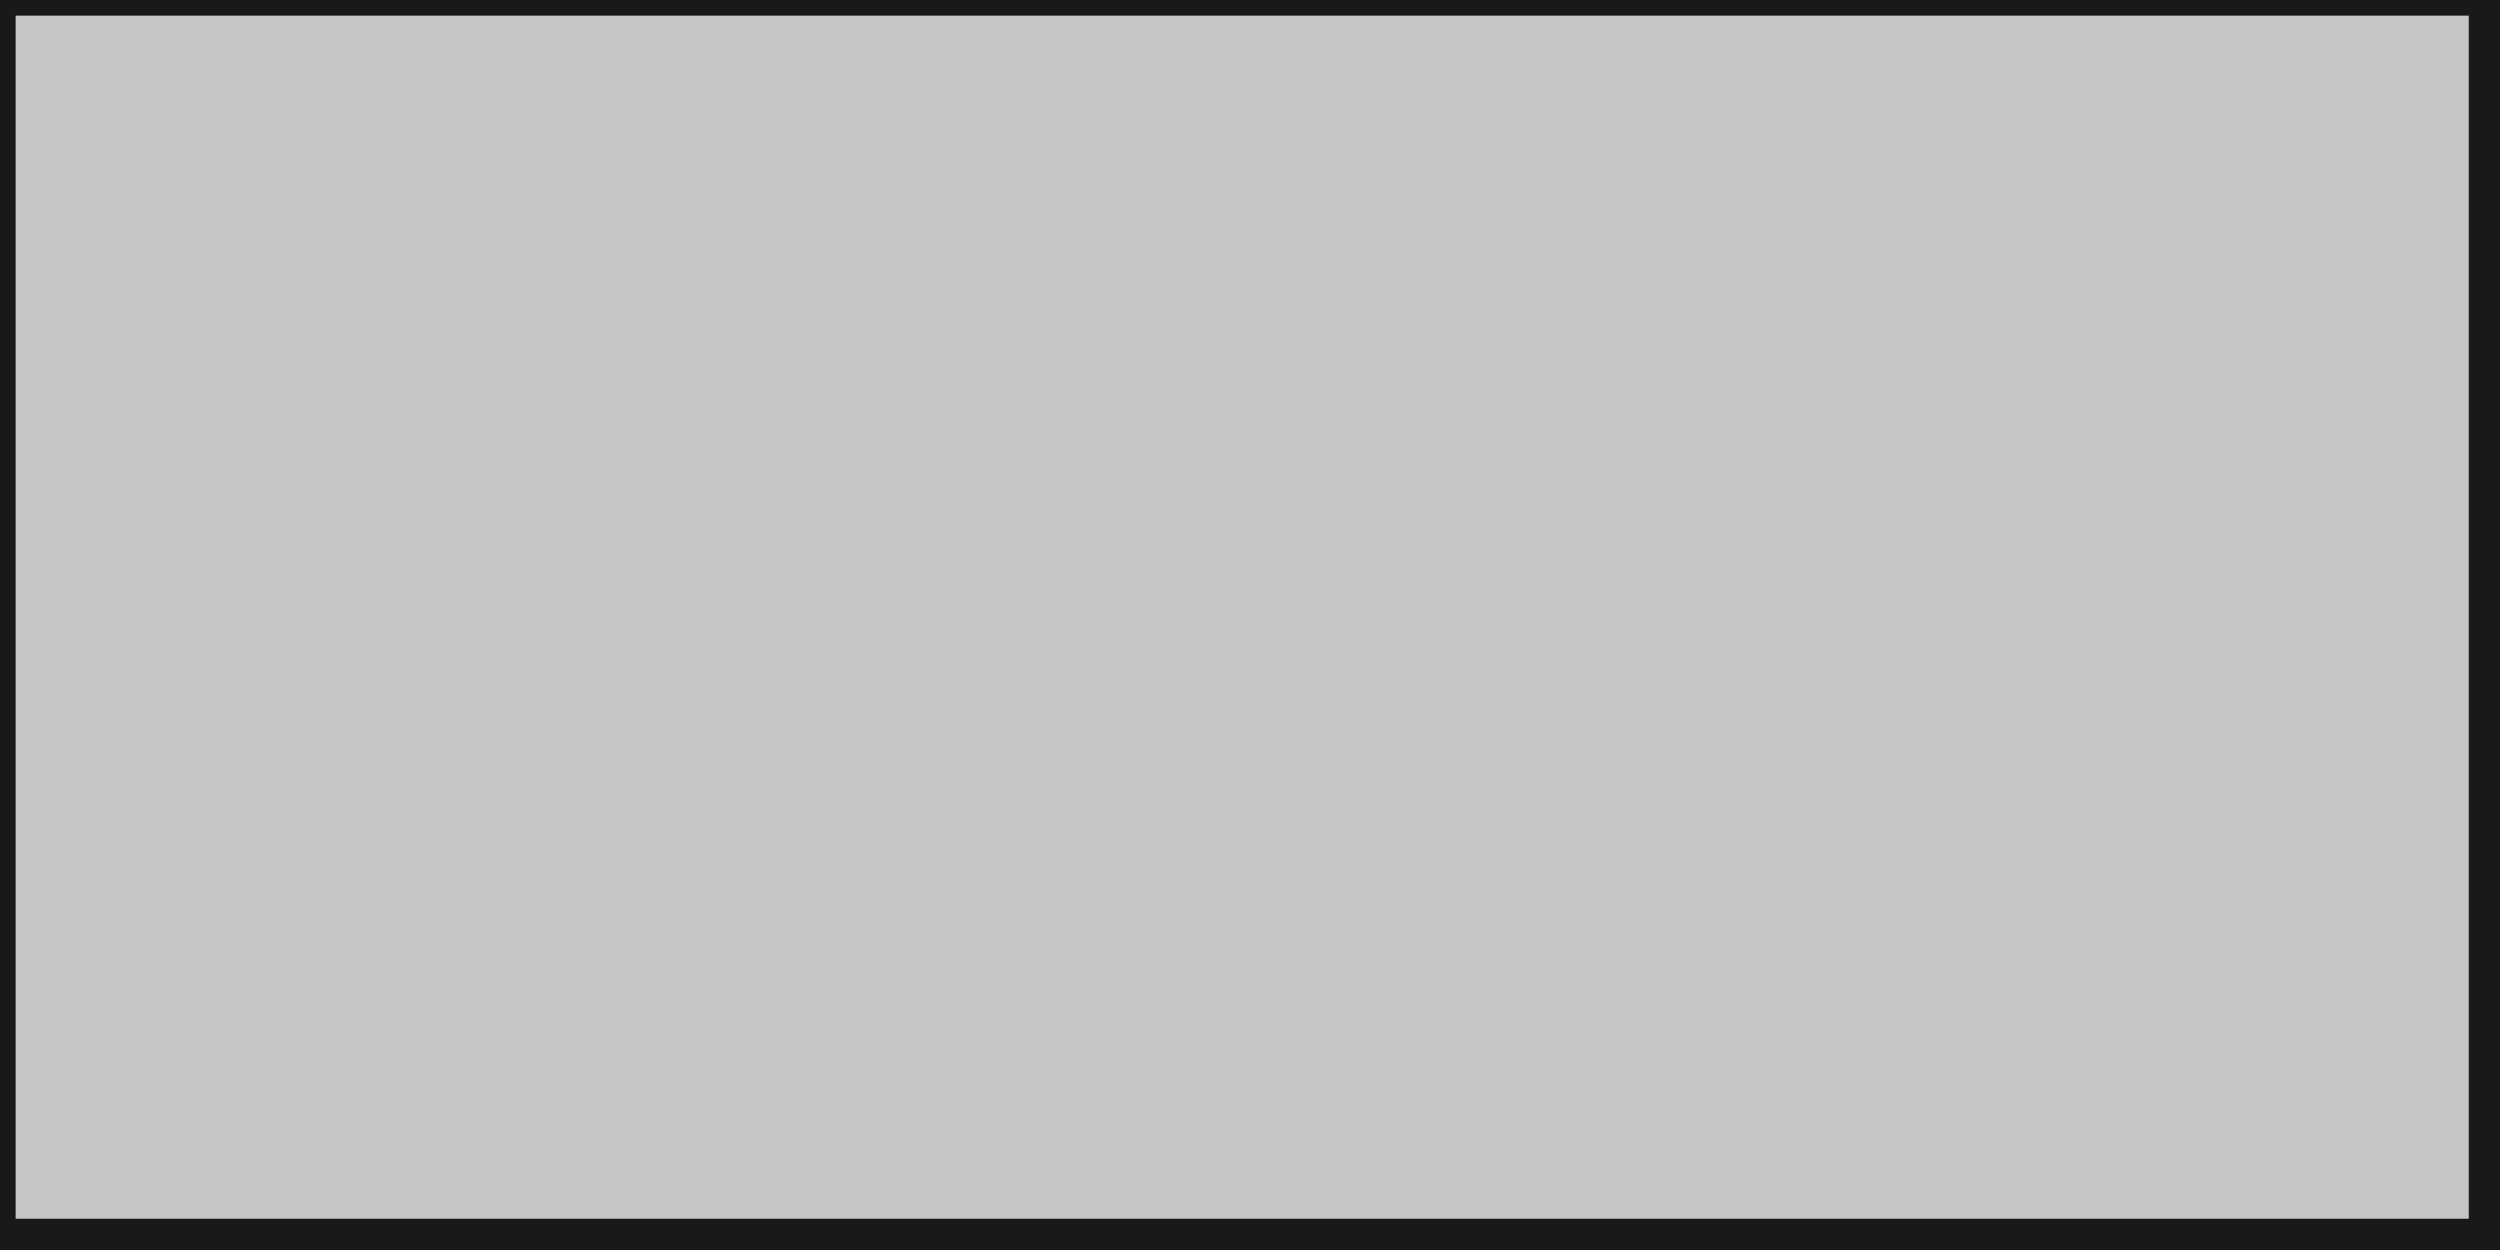
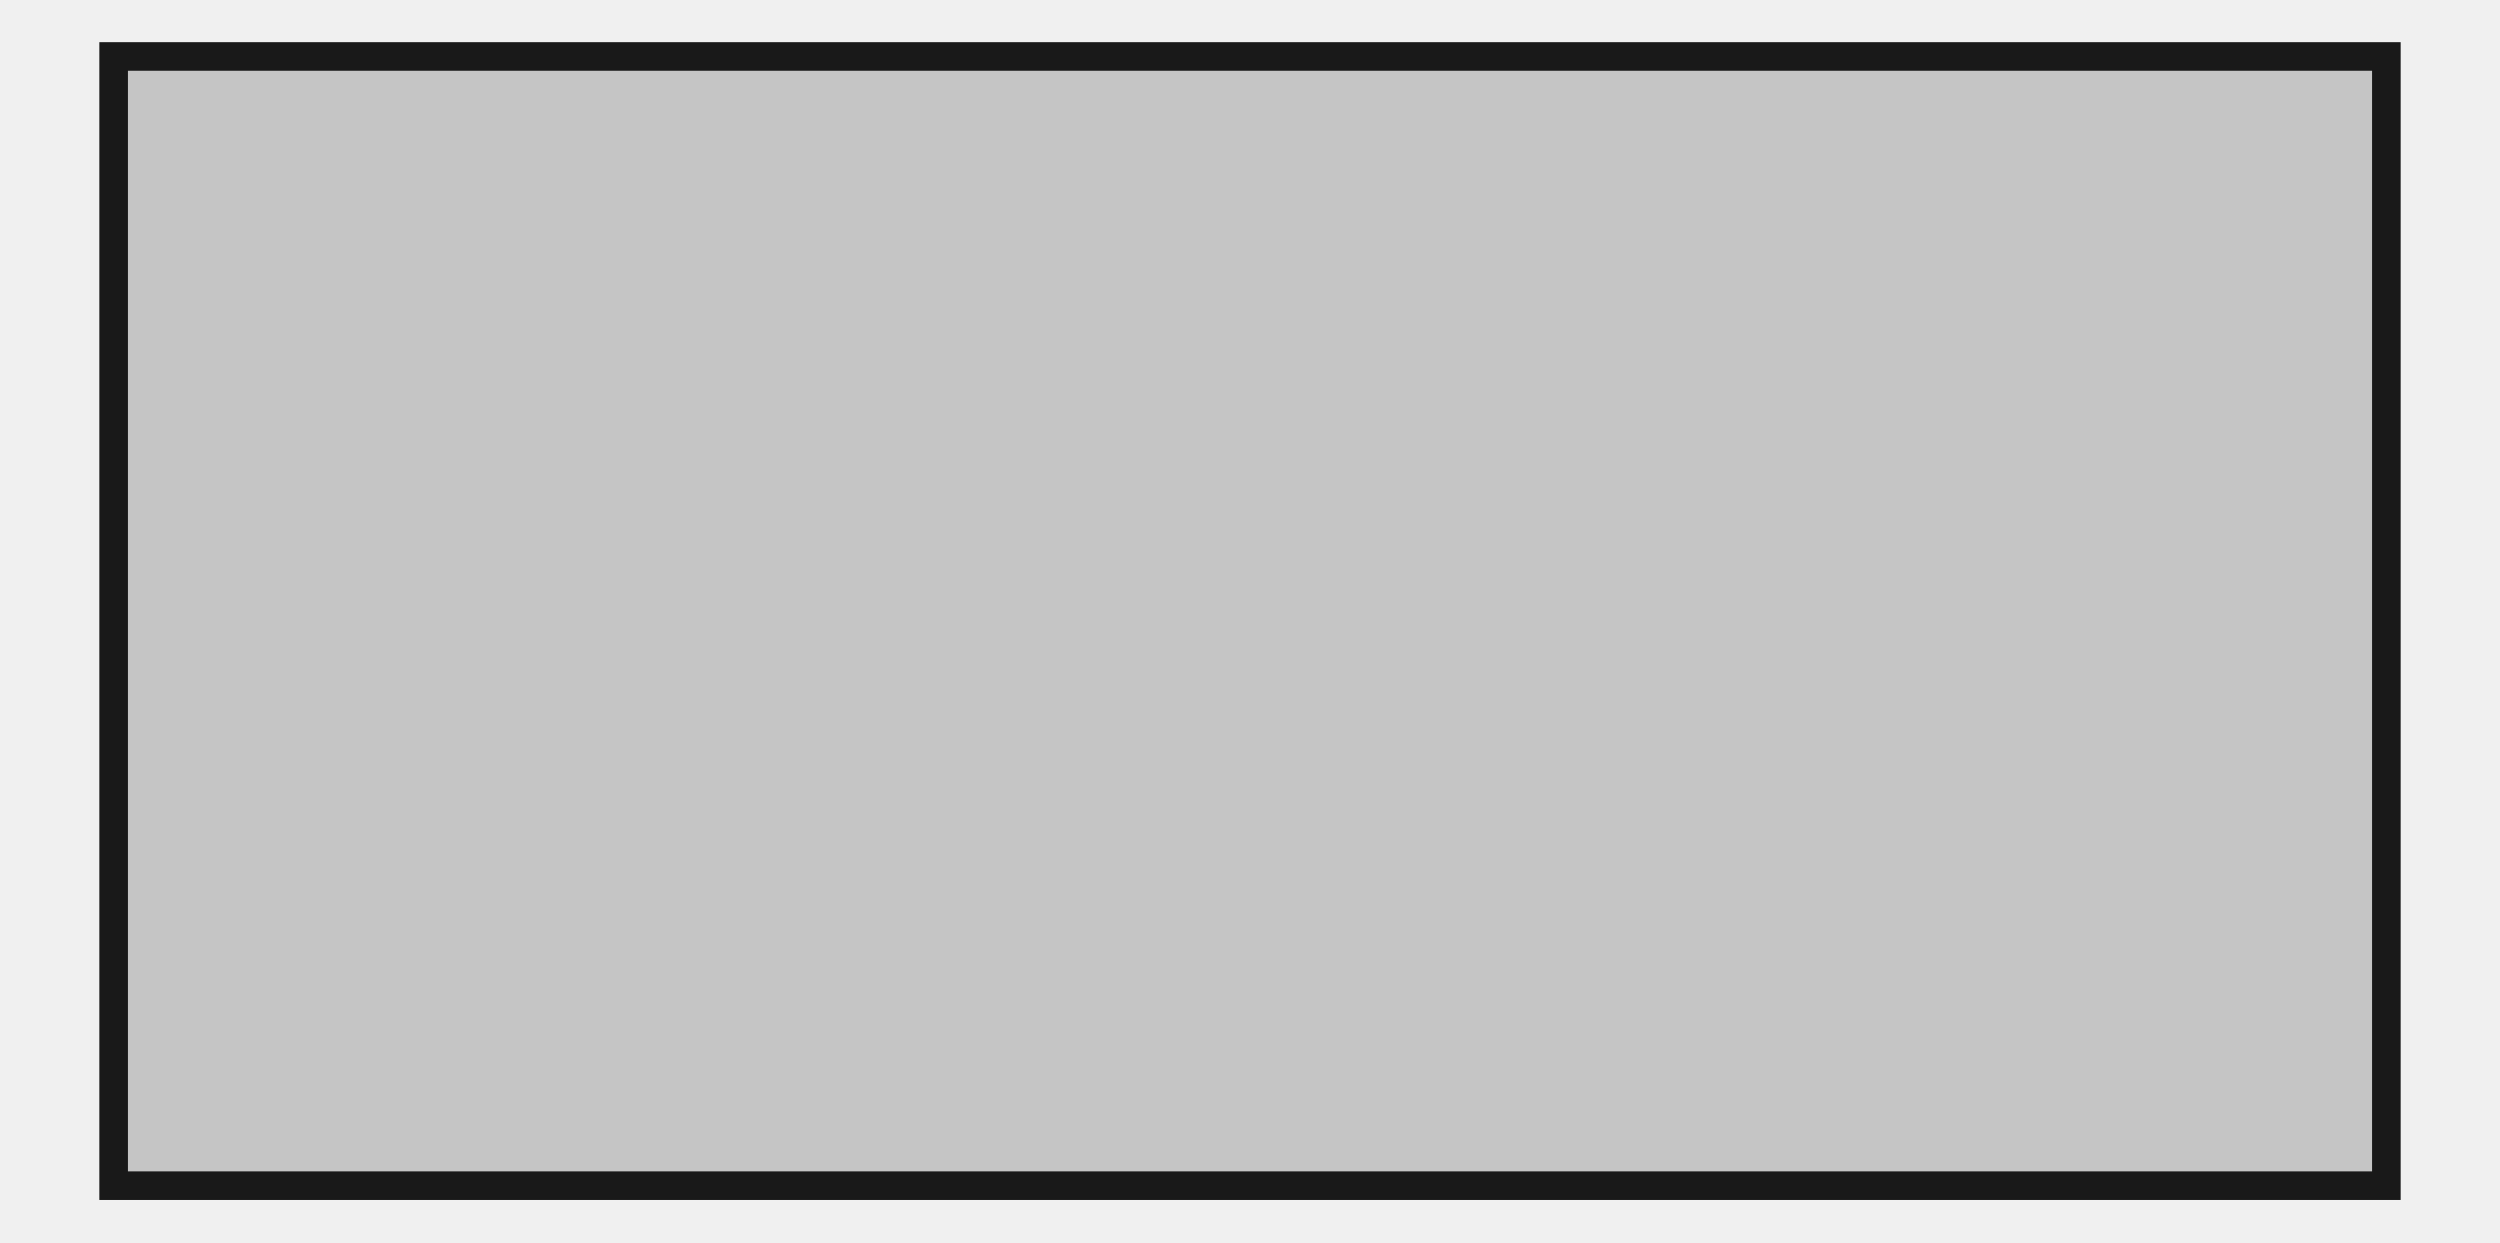
- <svg xmlns="http://www.w3.org/2000/svg" version="1.1" viewBox="0 0 32 16" width="32mm" height="16mm">
+ <svg xmlns="http://www.w3.org/2000/svg" version="1.1" viewBox="0 0 34.98 17.38" width="34.98mm" height="17.38mm">
  <defs>
    <marker id="arrow" viewBox="0 0 16 16" refX="8" refY="8" markerWidth="9" markerHeight="9" orient="auto-start-reverse">
      <path d="M 0 0 L 16 8 L 0 16 z" stroke="none" fill="context-fill" />
    </marker>
  </defs>
  <style>
     
        .background-fill {
            fill: #FFFFFF;
            stroke: none;
        }
         
        .grid {
            fill: #D8D8D8;
            stroke: #D8D8D8;
            stroke-width: 0.2;
        }
         
        .grid-stroke {
            fill: none;
            stroke: #D8D8D8;
            stroke-width: 0.2;
        }
         
        .grid-fill {
            fill: #D8D8D8;
            stroke: none;
        }
         
        .measure {
            fill: #00CCCC;
            stroke: #00CCCC;
            stroke-width: 0.2;
        }
         
        .measure-stroke {
            fill: none;
            stroke: #00CCCC;
            stroke-width: 0.2;
        }
         
        .measure-fill {
            fill: #00CCCC;
            stroke: none;
        }
         
        .highlight {
            fill: #FF9900;
            stroke: #FF9900;
            stroke-width: 0.2;
        }
         
        .highlight-stroke {
            fill: none;
            stroke: #FF9900;
            stroke-width: 0.2;
        }
         
        .highlight-fill {
            fill: #FF9900;
            stroke: none;
        }
         
        .entity {
            fill: rgba(178, 178, 178, 0.70);
            stroke: #191919;
            stroke-width: 0.4;
        }
        
            .active { fill-opacity: 1.0; stroke-opacity: 1.0; }
            .inactive { fill-opacity: 0.3; stroke-opacity: 0.3; }
        
  </style>
  <g class="entity">
-     <rect x="0" y="0" width="31.8" height="15.8" />
+     <rect x="1.59" y="0.79" width="31.8" height="15.8" />
  </g>
</svg>
